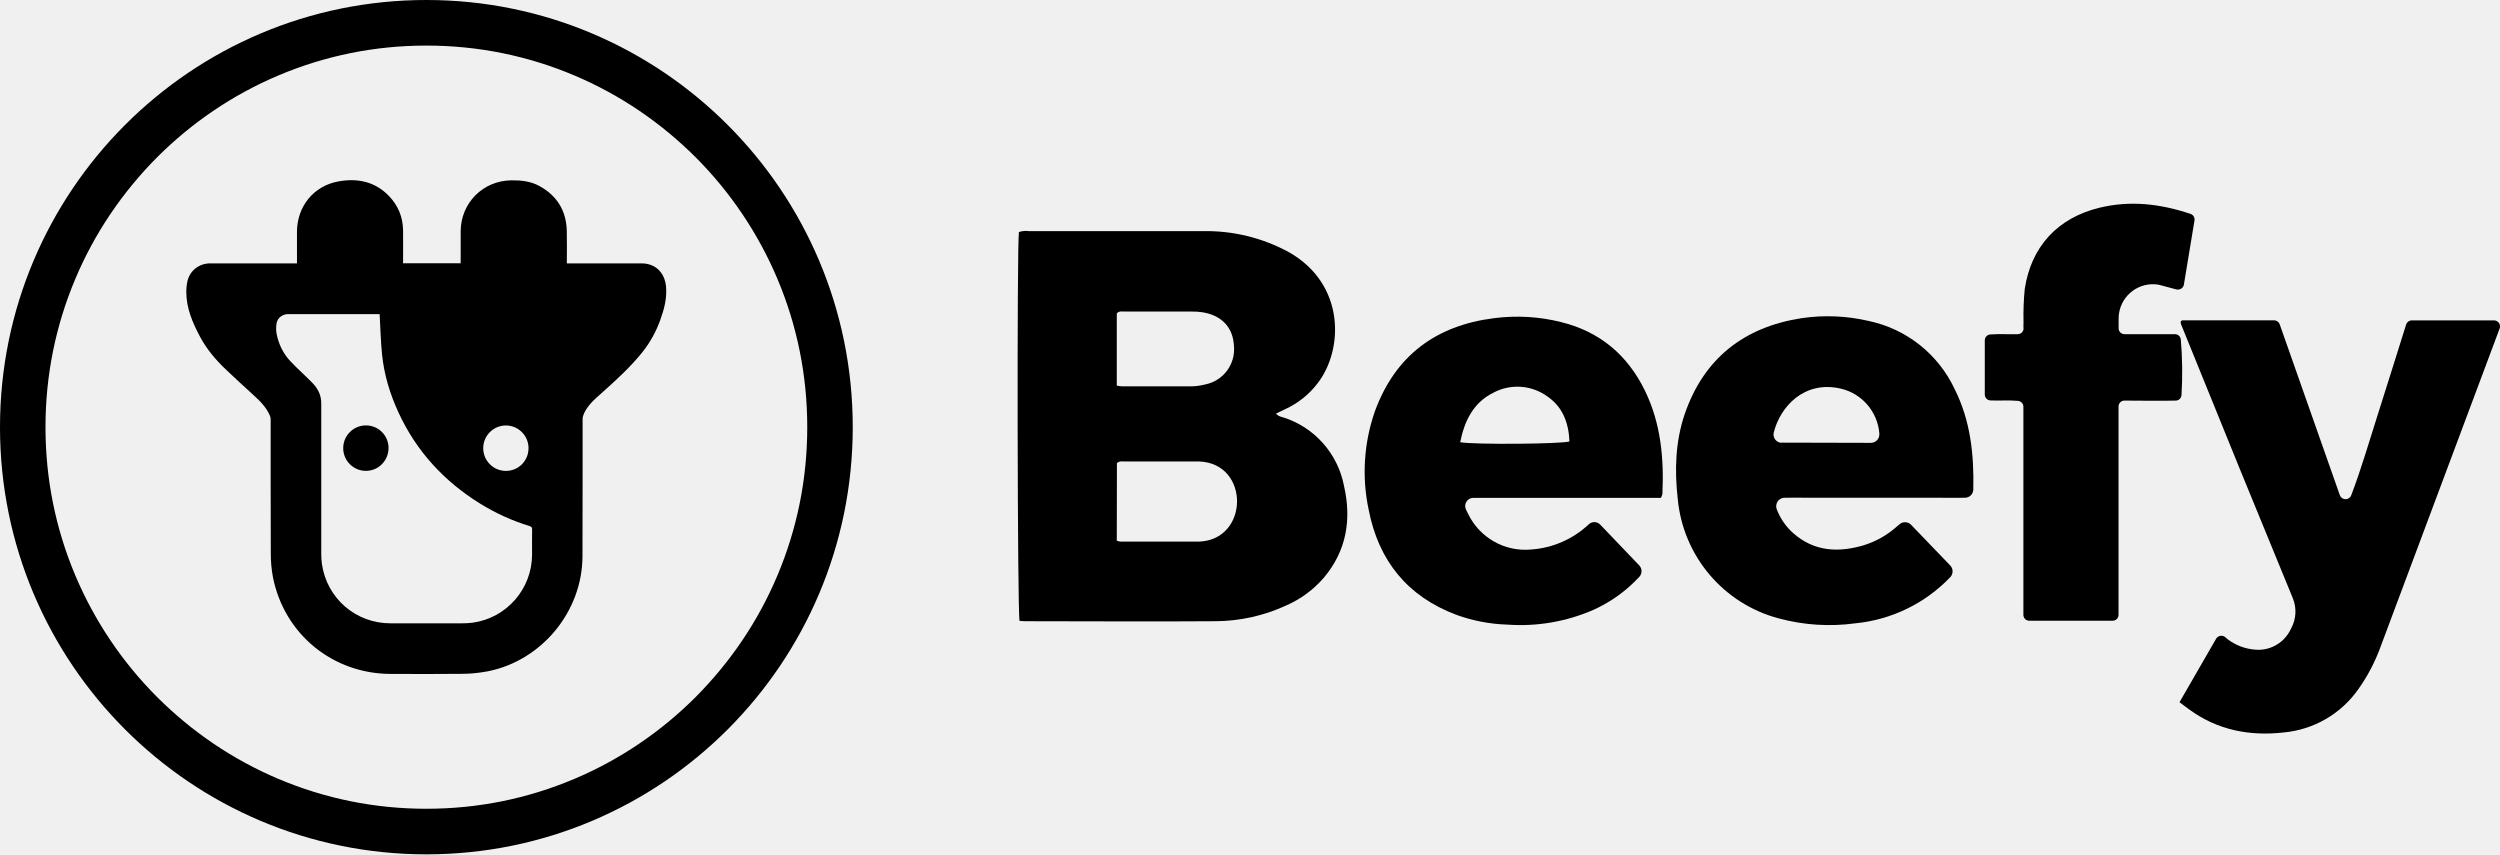
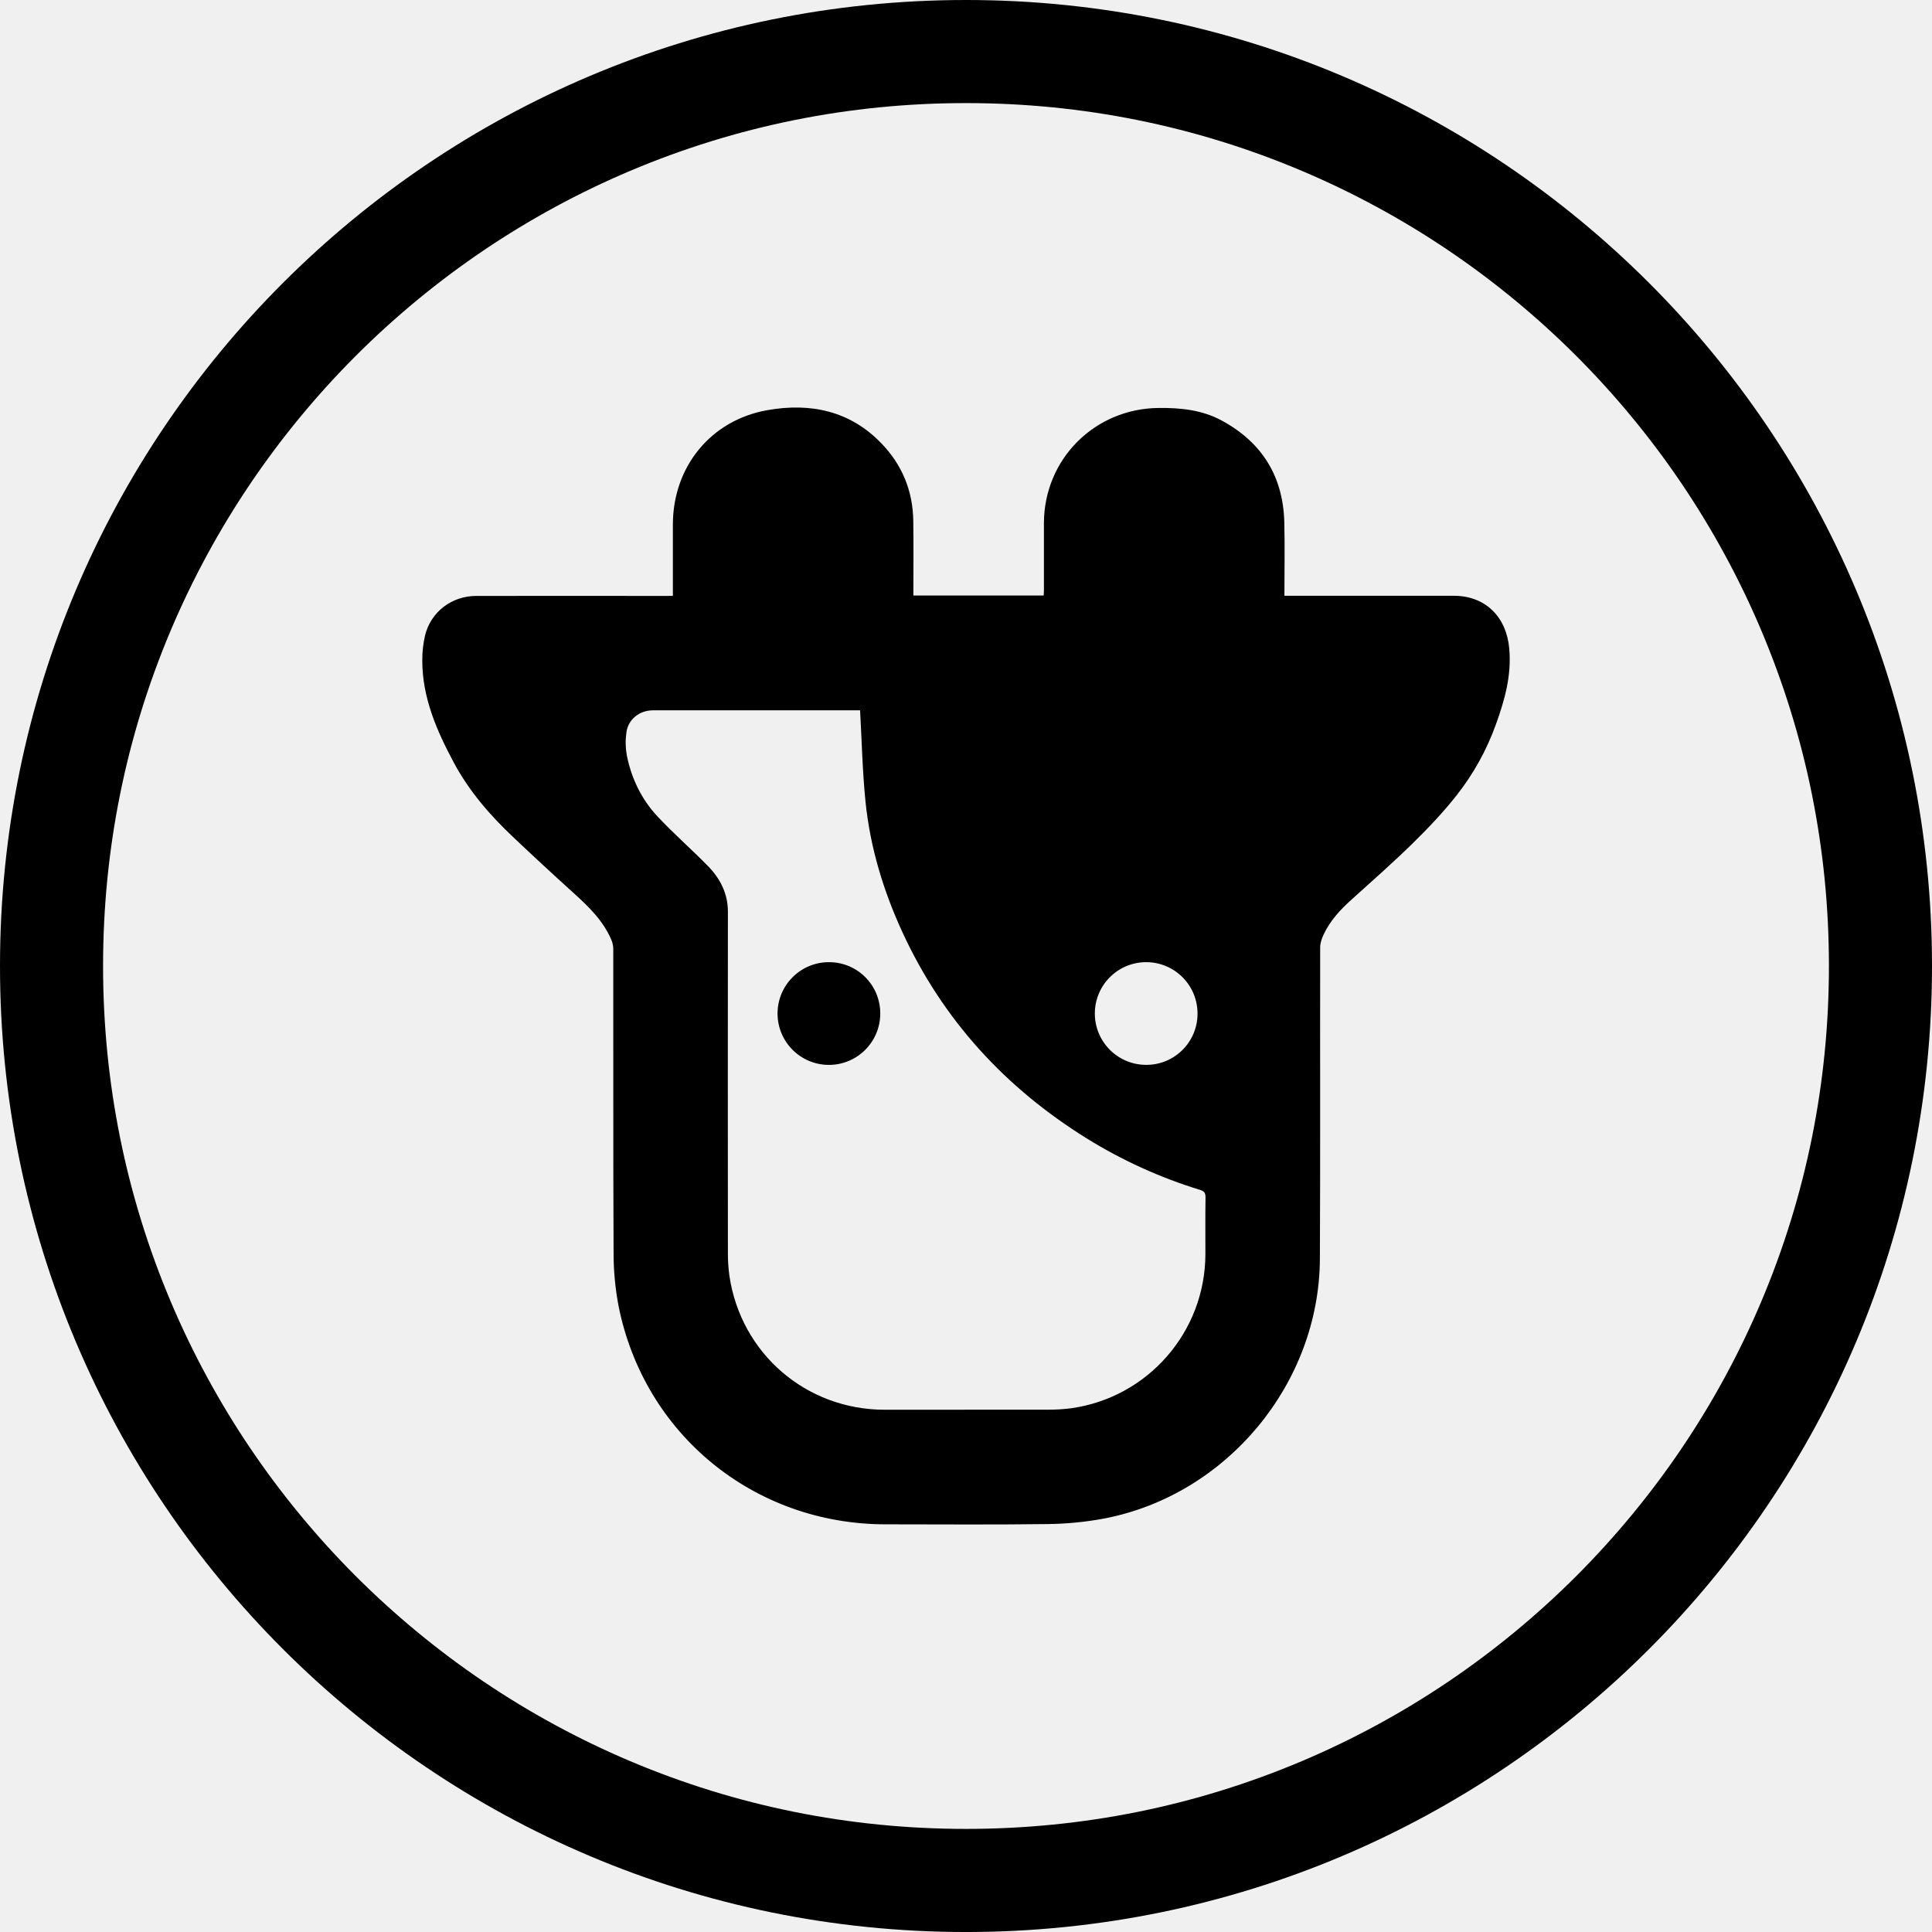
- <svg xmlns="http://www.w3.org/2000/svg" width="1153" height="394" viewBox="0 0 1153 394" fill="none">
-   <g clip-path="url(#clip0_203_1056)">
-     <path d="M588.484 190.769C589.268 191.637 590.32 192.195 591.475 192.381C606.04 196.866 616.953 209.039 619.841 224.024C623.39 239.484 621.079 253.931 610.579 266.414C605.813 271.933 599.892 276.315 593.208 279.229C582.997 283.962 571.877 286.442 560.613 286.504C531.278 286.731 501.942 286.504 472.607 286.504C471.781 286.504 470.977 286.401 470.213 286.339C469.223 282.742 468.976 112.911 469.925 107.021C471.472 106.504 473.102 106.359 474.711 106.607H554.321C568.411 106.256 582.336 109.645 594.694 116.445C620.564 131.306 619.615 161.378 607.691 176.755C603.771 181.902 598.655 185.994 592.775 188.681L588.484 190.769ZM515.063 249.342C515.578 249.57 516.135 249.715 516.692 249.797H552.877C576.127 249.074 576.54 213.917 553.31 212.842H518.962C517.683 212.842 516.3 212.491 515.125 213.607L515.063 249.342ZM515.063 177.851C515.847 178.016 516.631 178.12 517.415 178.182H549.556C551.701 178.14 553.826 177.83 555.889 177.293C564.203 175.639 569.917 167.93 569.092 159.477C568.68 151.003 563.419 145.402 554.528 144.017C552.898 143.769 551.247 143.665 549.597 143.686H518.467C517.373 143.686 516.135 143.335 515.063 144.554V177.851Z" fill="black" />
-     <path d="M1051.48 149.804C1060.74 176.094 1069.94 202.281 1079.12 228.344C1079.64 229.79 1081.23 230.555 1082.67 230.059H1082.71C1083.5 229.79 1084.14 229.15 1084.41 228.364C1088.99 216.315 1092.53 204.058 1096.41 191.905C1100.87 177.934 1105.22 163.941 1109.66 149.825C1109.99 148.626 1111.08 147.779 1112.34 147.758H1150.24C1151.76 147.758 1153 148.998 1153 150.527V150.569C1153 150.941 1152.94 151.292 1152.79 151.623C1134.52 200.503 1116.24 249.384 1097.94 298.223C1095.4 305.23 1091.94 311.844 1087.62 317.92C1079.6 329.308 1066.99 336.584 1053.13 337.824C1037.54 339.56 1022.91 336.77 1009.91 327.386L1007.13 325.319L1005.19 323.852L1022.06 294.606C1022.85 293.263 1024.56 292.808 1025.9 293.593L1026.29 293.862C1026.77 294.255 1027.2 294.689 1027.67 295.02C1031.14 297.582 1035.25 299.153 1039.54 299.567C1046.26 300.393 1052.8 297.024 1056.04 291.072C1056.29 290.659 1056.47 290.204 1056.7 289.79C1059.07 285.409 1059.3 280.2 1057.34 275.633C1041.12 236.28 1025.03 196.866 1009.07 157.369C1008.03 154.806 1007 152.243 1005.95 149.68C1005.72 149.081 1005.54 148.254 1006.07 147.903C1006.32 147.779 1006.59 147.717 1006.86 147.737H1048.72C1050.02 147.717 1051.15 148.585 1051.48 149.825V149.804Z" fill="black" />
-     <path d="M881.407 242.047L899.417 260.772C900.902 262.281 900.902 264.72 899.417 266.229C887.885 278.278 872.433 285.801 855.847 287.455C844.005 289.088 831.957 288.323 820.425 285.223C794.886 278.485 776.257 256.494 773.781 230.142C772.275 216.852 772.667 203.686 777.02 190.872C785.85 165.347 804.19 150.879 830.885 146.745C841.179 145.216 851.68 145.65 861.829 148.027C879.262 151.685 893.971 163.362 901.521 179.525C908.762 193.993 910.454 209.453 910.082 225.781C910.041 227.868 908.35 229.542 906.266 229.563C902.305 229.666 898.447 229.563 894.59 229.563H833.773C830.245 229.563 826.738 229.439 823.004 229.563C820.859 229.604 819.146 231.402 819.188 233.552C819.188 234.027 819.291 234.482 819.456 234.916C821.086 239.174 823.706 242.977 827.13 245.974C836.744 254.386 847.76 254.902 859.292 251.554C864.986 249.839 870.246 246.904 874.702 242.935L876.064 241.778C877.632 240.435 879.984 240.559 881.407 242.047ZM862.84 204.244C865.006 204.244 866.76 202.488 866.76 200.317V199.945C865.955 189.777 858.59 181.323 848.626 179.153C832.122 175.536 821.086 187.42 818.053 199.47C817.558 201.537 818.816 203.624 820.9 204.141C821.209 204.203 821.539 204.203 821.849 204.141L862.84 204.244Z" fill="black" />
-     <path d="M738.009 241.943L756.04 260.793C757.422 262.26 757.422 264.575 756.04 266.043C750.037 272.532 742.796 277.741 734.729 281.337C722.29 286.732 708.736 289.046 695.223 288.075C687.157 287.827 679.173 286.297 671.582 283.528C649.074 275.054 635.789 258.54 631.25 235.164C628.011 220.035 629.002 204.306 634.097 189.694C643.504 164.003 662.216 150.135 689.034 146.745C699.37 145.402 709.87 146.001 719.979 148.543C737.948 152.987 750.738 163.817 758.763 180.414C766.004 195.419 767.448 211.416 766.706 227.806C766.561 228.426 766.334 229.046 766.025 229.604H679.545C677.461 229.604 675.769 231.278 675.749 233.366C675.749 233.945 675.872 234.503 676.12 235.019C676.429 235.66 676.76 236.28 677.048 236.9C682.33 247.958 693.924 254.551 706.095 253.435C716.039 252.774 725.467 248.661 732.728 241.819C734.234 240.414 736.586 240.476 738.009 241.943ZM673.438 203.955C680.122 205.133 720.577 204.782 723.837 203.583C723.465 195.109 720.784 187.648 713.522 182.749C706.24 177.541 696.667 176.9 688.766 181.096C679.441 185.726 675.419 194.158 673.438 203.955Z" fill="black" />
-     <path d="M1012.1 101.667C1010.43 111.733 1008.84 121.426 1007.21 131.264C1006.96 132.732 1005.58 133.745 1004.11 133.517H1003.87C1001.31 132.856 998.997 132.257 996.686 131.595C996.232 131.471 995.778 131.347 995.324 131.264C986.701 129.942 978.635 135.853 977.294 144.492C977.15 145.36 977.088 146.249 977.108 147.138V151.457C977.129 152.925 978.325 154.103 979.79 154.124H1003.1C1004.46 154.124 1005.6 155.136 1005.78 156.48C1006.53 165.057 1006.63 173.676 1006.11 182.253C1006.01 183.638 1004.88 184.713 1003.49 184.754C995.758 184.94 987.918 184.754 979.708 184.754C978.243 184.795 977.088 185.994 977.067 187.462V283.59C977.067 285.078 975.85 286.277 974.365 286.277H935.869C934.384 286.277 933.187 285.078 933.187 283.59V187.565C933.187 186.16 932.094 185.002 930.691 184.878C926.318 184.485 922.109 184.878 917.88 184.671C916.436 184.568 915.343 183.328 915.384 181.881V156.955C915.384 155.488 916.56 154.289 918.025 154.248C922.377 153.938 926.607 154.248 930.753 154.124C932.053 154.041 933.126 153.028 933.249 151.726C933.187 150.693 933.187 149.68 933.249 148.647C933.126 143.521 933.311 138.416 933.806 133.311C936.777 113.676 948.969 100.531 968.217 95.818C982.41 92.367 996.191 93.938 1010.3 98.65C1011.56 99.084 1012.3 100.365 1012.1 101.667Z" fill="black" />
-     <path d="M196.643 21.02C220.368 21.02 243.37 25.67 265.011 34.847C275.408 39.249 285.455 44.706 294.841 51.071C304.145 57.375 312.892 64.609 320.855 72.566C328.818 80.544 336.039 89.308 342.31 98.629C348.644 108.033 354.111 118.099 358.505 128.516C367.664 150.197 372.306 173.242 372.306 197.01C372.306 220.779 367.664 243.824 358.505 265.505C354.111 275.922 348.664 285.987 342.31 295.391C336.018 304.713 328.798 313.476 320.855 321.454C312.892 329.432 304.145 336.666 294.841 342.949C285.455 349.315 275.408 354.772 265.011 359.174C243.37 368.351 220.368 373.001 196.643 373.001C172.919 373.001 149.917 368.351 128.276 359.174C117.879 354.772 107.832 349.315 98.445 342.949C89.141 336.645 80.394 329.412 72.431 321.454C64.468 313.476 57.248 304.713 50.976 295.391C44.643 285.987 39.176 275.922 34.782 265.505C25.622 243.824 20.98 220.779 20.98 197.01C20.98 173.242 25.622 150.197 34.782 128.516C39.176 118.099 44.622 108.033 50.976 98.629C57.268 89.308 64.489 80.544 72.431 72.566C80.394 64.588 89.141 57.355 98.445 51.071C107.832 44.706 117.879 39.249 128.276 34.847C149.917 25.67 172.919 21.02 196.643 21.02ZM196.643 0C88.027 0 0 88.192 0 197.01C0 305.829 88.027 394.021 196.643 394.021C305.259 394.021 393.287 305.829 393.287 197.01C393.287 88.192 305.239 0 196.643 0Z" fill="black" />
-     <path d="M136.96 121.509V106.979C136.96 95.24 144.634 85.67 156.187 83.645C164.913 82.094 173 83.727 179.416 90.424C183.625 94.805 185.811 100.117 185.894 106.194C185.976 111.237 185.894 116.301 185.894 121.426H212.424C212.424 121.116 212.465 120.786 212.465 120.434V106.648C212.506 93.607 222.801 83.293 235.818 83.169C240.315 83.128 244.668 83.562 248.67 85.732C256.881 90.197 261.172 97.141 261.399 106.483C261.523 111.423 261.42 116.363 261.42 121.468H295.892C302.329 121.468 306.599 125.767 307.177 132.194C307.672 137.692 306.269 142.715 304.453 147.737C302.576 152.945 299.894 157.823 296.47 162.164C293.767 165.594 290.735 168.798 287.619 171.878C283.576 175.846 279.326 179.608 275.097 183.411C272.787 185.477 270.724 187.73 269.403 190.562C269.032 191.368 268.702 192.319 268.702 193.187C268.661 214.351 268.743 235.515 268.64 256.68C268.516 282.122 249.743 304.796 224.822 309.632C220.965 310.355 217.066 310.748 213.146 310.769C202.191 310.913 191.237 310.831 180.283 310.81C153.546 310.81 131.142 292.539 125.902 266.311C125.222 262.674 124.871 258.995 124.892 255.295C124.788 234.668 124.85 214.041 124.83 193.435C124.83 192.794 124.685 192.153 124.417 191.575C122.746 187.689 119.796 184.837 116.722 182.046C112.576 178.285 108.47 174.482 104.406 170.638C99.661 166.153 95.432 161.233 92.338 155.446C88.872 148.956 85.922 142.219 85.922 134.633C85.922 132.918 86.108 131.223 86.479 129.549C87.634 124.733 91.904 121.488 96.876 121.468C109.77 121.468 122.684 121.468 135.578 121.468H136.919L136.96 121.509ZM175.063 144.864H132.896C130.193 144.864 127.862 146.683 127.512 149.349C127.285 150.879 127.305 152.449 127.573 153.979C128.502 158.712 130.565 162.99 133.845 166.504C137.125 170.017 140.715 173.138 144.036 176.549C146.553 179.112 148.162 182.17 148.162 185.953C148.141 209.06 148.141 232.167 148.162 255.274C148.162 256.907 148.245 258.54 148.471 260.152C150.803 276.025 164.088 287.475 180.097 287.475C191.093 287.475 202.088 287.475 213.084 287.475C214.714 287.475 216.344 287.393 217.973 287.186C233.673 285.016 245.37 271.602 245.39 255.729C245.39 251.885 245.349 248.02 245.411 244.175C245.411 243.287 245.163 242.915 244.297 242.646C236.189 240.166 228.433 236.631 221.233 232.146C204.688 221.854 192 208.047 183.79 190.252C179.849 181.716 177.147 172.808 176.198 163.445C175.579 157.306 175.455 151.127 175.084 144.823L175.063 144.864ZM243.761 206.828C243.822 201.041 239.201 196.308 233.446 196.225C227.669 196.163 222.945 200.793 222.863 206.58C222.801 212.367 227.422 217.1 233.177 217.183H233.198C238.954 217.265 243.678 212.656 243.74 206.89V206.828H243.761Z" fill="black" />
-     <path d="M179.187 206.724C179.166 212.512 174.463 217.183 168.707 217.162C162.931 217.141 158.269 212.429 158.289 206.642C158.31 200.855 163.013 196.184 168.79 196.204H168.831C174.587 196.204 179.228 200.917 179.208 206.662V206.704L179.187 206.724Z" fill="black" />
+ <svg xmlns="http://www.w3.org/2000/svg" width="699" height="699" viewBox="0 0 699 699" fill="none">
+   <g clip-path="url(#clip0_219_47)">
+     <mask id="mask0_219_47" style="mask-type:luminance" maskUnits="userSpaceOnUse" x="0" y="0" width="699" height="699">
+       <path d="M699 0H0V699H699V0Z" fill="white" />
+     </mask>
+     <g mask="url(#mask0_219_47)">
+       <path d="M349.5 37.298C391.664 37.298 432.548 45.55 471.016 61.82C489.509 69.64 507.347 79.325 524.037 90.598C540.577 101.771 556.132 114.605 570.27 128.741C584.407 142.878 597.24 158.435 608.415 174.971C619.689 191.66 629.373 209.497 637.191 227.988C653.459 266.455 661.709 307.334 661.709 349.498C661.709 391.662 653.459 432.541 637.191 471.008C629.369 489.499 619.689 507.336 608.415 524.025C597.24 540.565 584.407 556.118 570.27 570.254C556.132 584.39 540.577 597.225 524.037 608.398C507.347 619.675 489.509 629.356 471.016 637.176C432.548 653.446 391.664 661.698 349.5 661.698C307.336 661.698 266.452 653.446 227.984 637.176C209.491 629.356 191.653 619.671 174.963 608.398C158.423 597.225 142.868 584.39 128.73 570.254C114.593 556.118 101.76 540.561 90.585 524.025C79.311 507.336 69.627 489.499 61.809 471.008C45.541 432.541 37.291 391.662 37.291 349.498C37.291 307.334 45.541 266.455 61.809 227.988C69.632 209.497 79.311 191.66 90.585 174.971C101.76 158.431 114.593 142.878 128.73 128.741C142.868 114.605 158.423 101.771 174.963 90.598C191.653 79.321 209.491 69.64 227.984 61.82C266.452 45.55 307.336 37.298 349.5 37.298ZM349.5 0C156.475 0 0 156.475 0 349.502C0 542.529 156.475 699.004 349.5 699.004C542.525 699.004 699 542.529 699 349.502C699 156.475 542.525 0 349.5 0Z" fill="black" />
+       <path d="M243.446 215.58V189.811C243.446 168.966 257.086 152.024 277.63 148.398C293.156 145.659 307.505 148.56 318.928 160.441C326.415 168.224 330.277 177.627 330.426 188.436C330.555 197.4 330.455 206.368 330.455 215.456H377.6C377.633 214.897 377.691 214.304 377.691 213.707V189.256C377.753 166.102 396.047 147.814 419.193 147.602C427.173 147.519 434.938 148.311 442.044 152.161C456.625 160.072 464.253 172.385 464.663 188.97C464.879 197.727 464.701 206.496 464.701 215.551H525.975C537.431 215.551 545.002 223.177 546.042 234.582C546.932 244.342 544.422 253.231 541.194 262.162C537.871 271.404 533.077 280.044 526.998 287.757C522.196 293.861 516.789 299.543 511.253 304.989C504.06 312.034 496.498 318.71 489.011 325.449C484.917 329.129 481.233 333.099 478.884 338.118C478.208 339.56 477.641 341.218 477.641 342.78C477.57 380.331 477.724 417.887 477.537 455.438C477.318 500.565 443.938 540.81 399.639 549.376C392.794 550.665 385.85 551.344 378.885 551.411C359.41 551.676 339.936 551.506 320.461 551.502C272.931 551.502 233.104 519.09 223.802 472.549C222.575 466.113 221.97 459.574 221.995 453.022C221.825 416.436 221.921 379.851 221.883 343.265C221.858 342.121 221.61 340.998 221.154 339.95C218.183 333.045 212.942 327.981 207.48 323.049C200.109 316.385 192.817 309.639 185.603 302.809C177.187 294.856 169.638 286.112 164.168 275.871C158.007 264.354 152.778 252.402 152.782 238.95C152.761 235.916 153.097 232.891 153.777 229.936C155.848 221.407 163.406 215.622 172.265 215.609C195.191 215.58 218.121 215.58 241.047 215.609L243.446 215.58ZM311.176 256.998H236.224C231.405 256.998 227.266 260.235 226.644 264.955C226.242 267.686 226.28 270.467 226.76 273.186C228.418 281.574 232.06 289.17 237.902 295.403C243.744 301.636 250.1 307.181 256.034 313.223C260.517 317.782 263.364 323.207 263.356 329.892C263.314 370.891 263.314 411.89 263.356 452.889C263.322 455.79 263.505 458.687 263.894 461.559C268.038 489.707 291.656 510.047 320.101 510.047C339.642 510.047 359.182 510.038 378.723 510.026C381.623 510.055 384.52 509.889 387.399 509.529C415.289 505.695 436.077 481.874 436.115 453.718C436.115 446.884 436.057 440.042 436.16 433.216C436.16 431.629 435.713 430.978 434.196 430.51C419.789 426.096 406.016 419.839 393.209 411.898C363.79 393.622 341.253 369.138 326.643 337.588C319.637 322.453 314.83 306.634 313.144 290.04C312.038 279.166 311.81 268.188 311.176 256.998ZM433.264 366.912C433.388 356.651 425.172 348.234 414.912 348.114C404.653 347.99 396.238 356.208 396.117 366.469C395.993 376.73 404.21 385.147 414.469 385.267C414.486 385.267 414.502 385.267 414.515 385.267C424.732 385.404 433.127 377.231 433.264 367.016C433.264 366.983 433.264 366.95 433.264 366.912Z" fill="black" />
+       <path d="M318.479 366.763C318.442 377.024 310.093 385.317 299.834 385.28C289.574 385.242 281.283 376.892 281.32 366.63C281.358 356.369 289.707 348.077 299.966 348.114C299.987 348.114 300.012 348.114 300.032 348.114C310.25 348.147 318.512 356.456 318.479 366.68C318.479 366.709 318.479 366.734 318.479 366.763Z" fill="black" />
+     </g>
  </g>
  <defs>
-     <clipPath id="clip0_203_1056">
-       <rect width="1153" height="394" fill="white" />
+     <clipPath id="clip0_219_47">
+       <rect width="699" height="699" fill="white" />
    </clipPath>
  </defs>
</svg>
